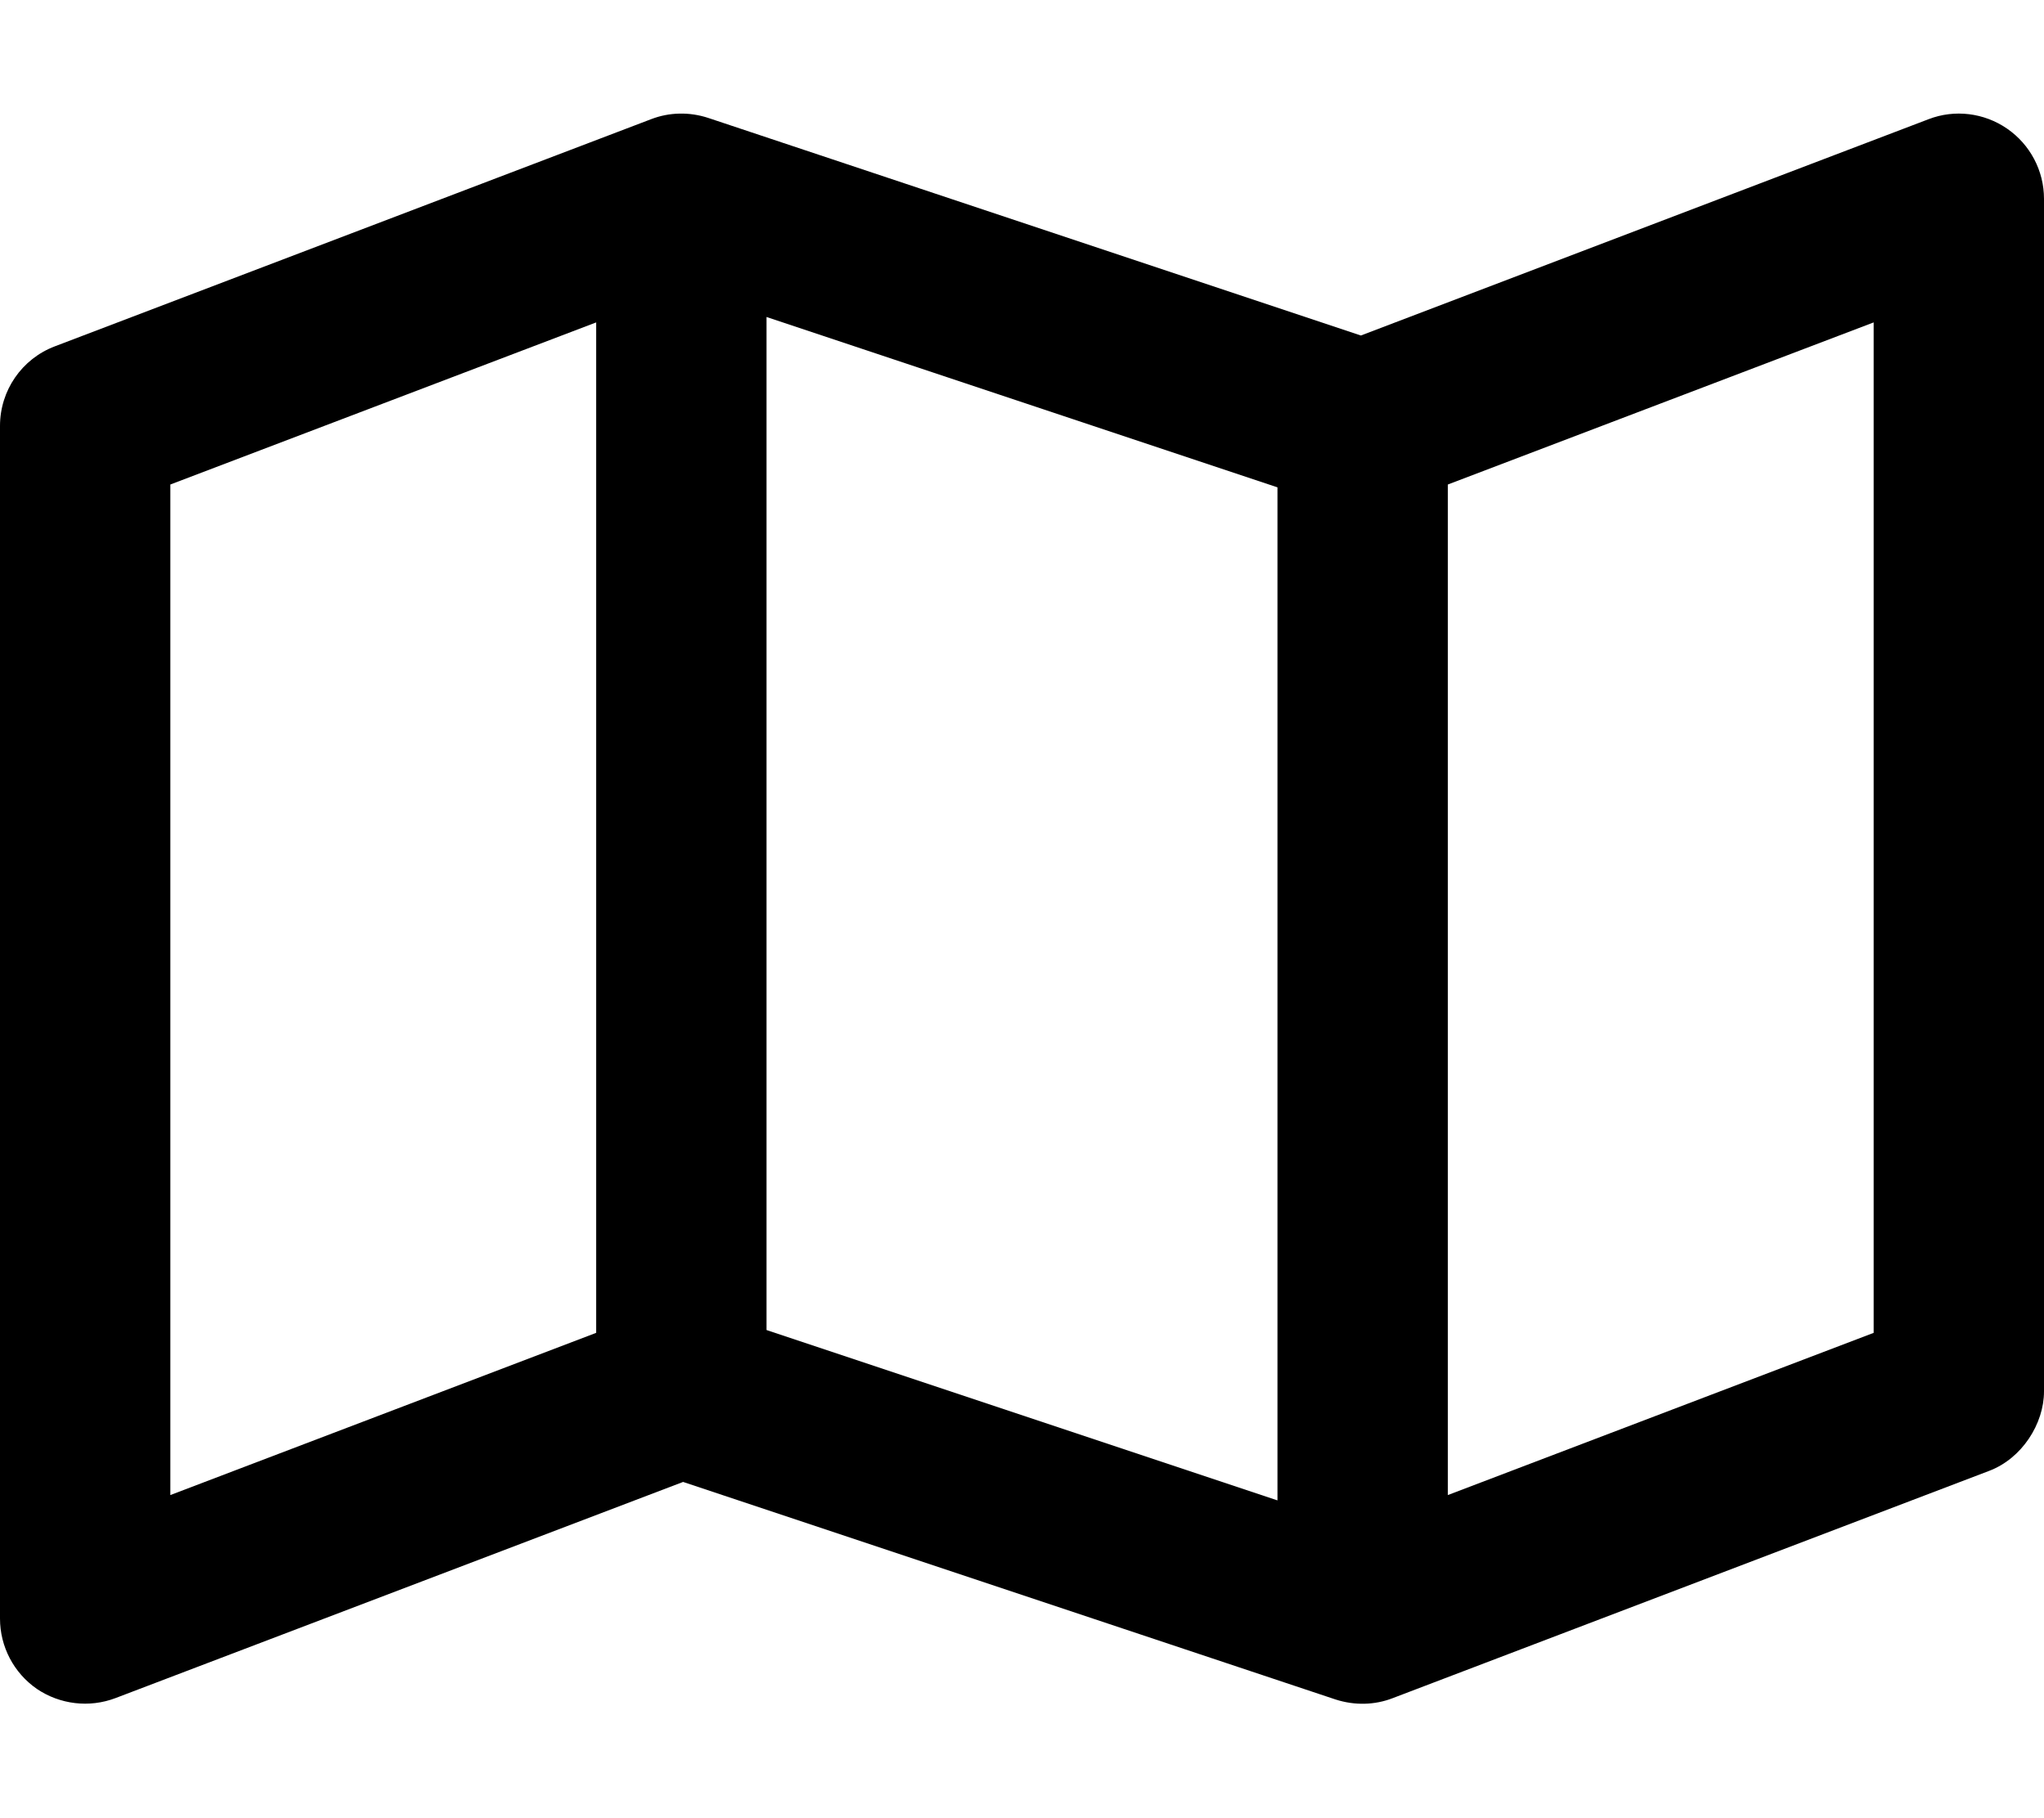
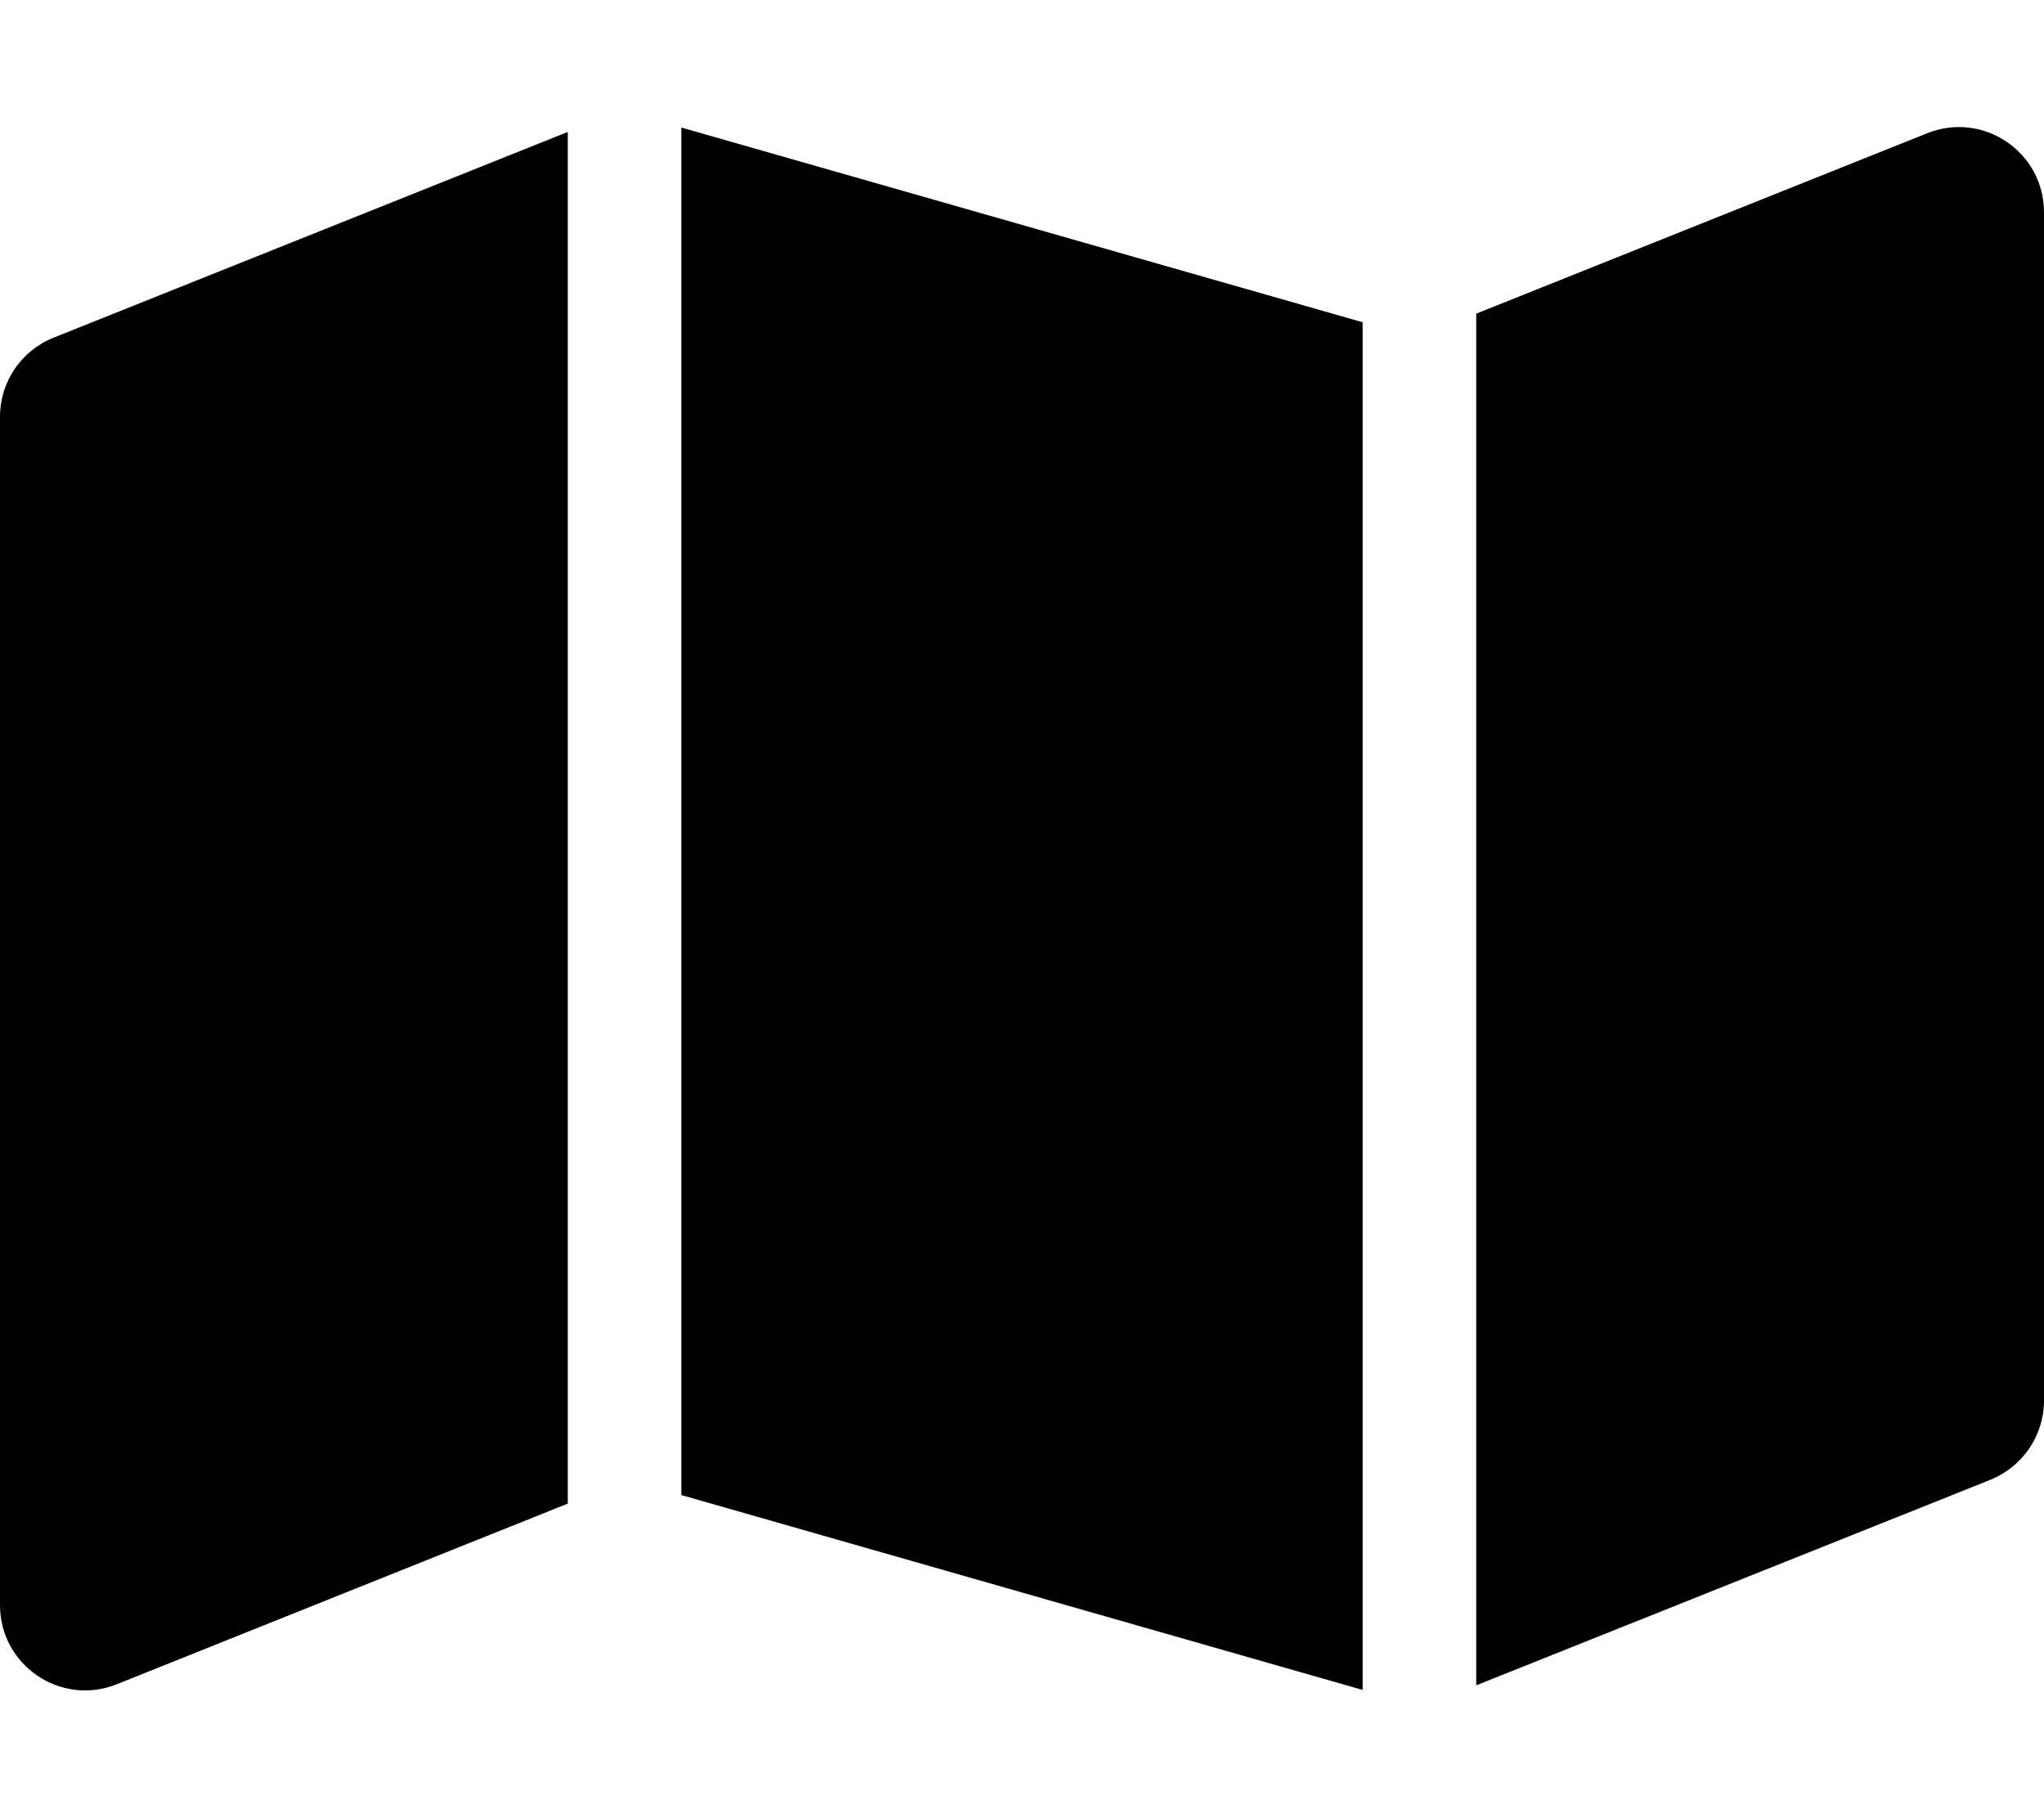
<svg xmlns="http://www.w3.org/2000/svg" viewBox="0 0 576 512">
-   <path d="M565.6 36.24C572.1 40.72 576 48.11 576 56V392C576 401.1 569.8 410.9 560.5 414.4L392.5 478.4C387.4 480.4 381.7 480.5 376.4 478.8L192.5 417.5L32.54 478.4C25.17 481.2 16.88 480.2 10.38 475.8C3.882 471.3 0 463.9 0 456V120C0 110 6.15 101.1 15.46 97.57L183.5 33.57C188.6 31.6 194.3 31.48 199.6 33.23L383.5 94.52L543.5 33.57C550.8 30.76 559.1 31.76 565.6 36.24H565.6zM48 421.2L168 375.5V90.83L48 136.5V421.2zM360 137.3L216 89.3V374.7L360 422.7V137.3zM408 421.2L528 375.5V90.83L408 136.5V421.2z" />
+   <path d="M384 476.1L192 421.2V35.93L384 90.79V476.1zM416 88.37L543.1 37.53C558.9 31.23 576 42.84 576 59.82V394.6C576 404.4 570 413.2 560.9 416.9L416 474.8V88.37zM15.09 95.13L160 37.17V423.6L32.91 474.5C17.15 480.8 0 469.2 0 452.2V117.4C0 107.6 5.975 98.78 15.09 95.13V95.13z" />
</svg>
